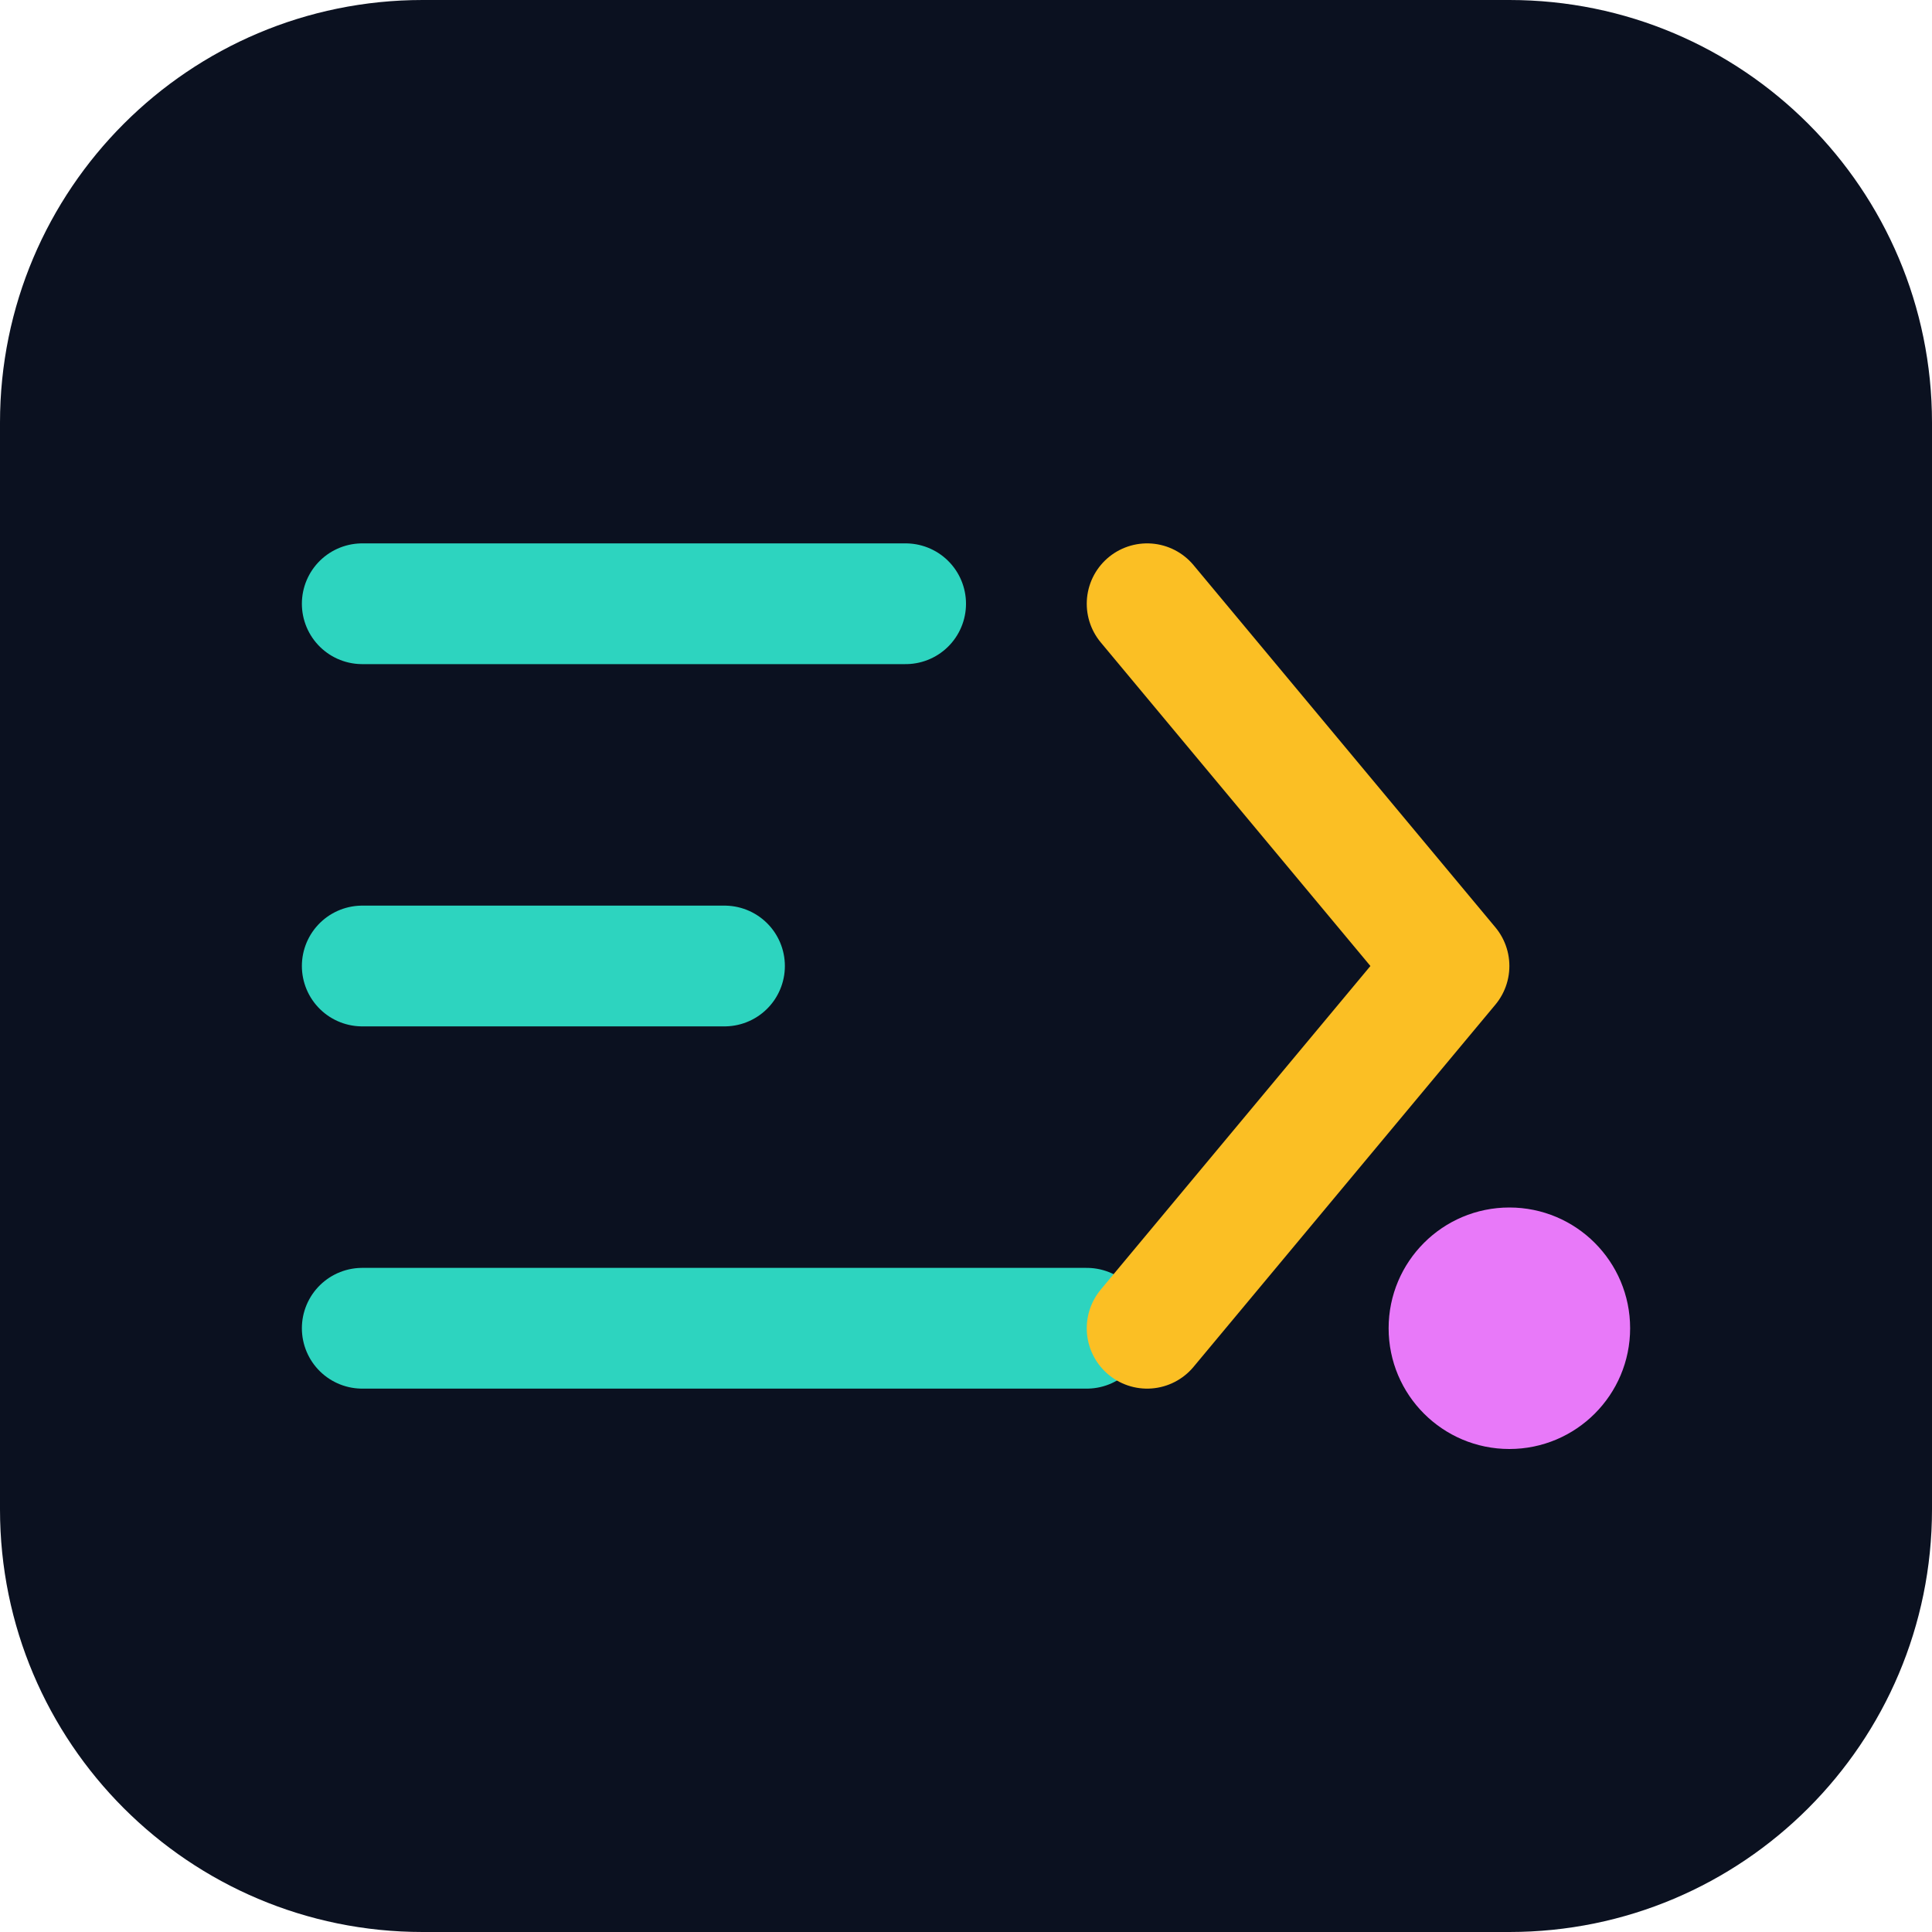
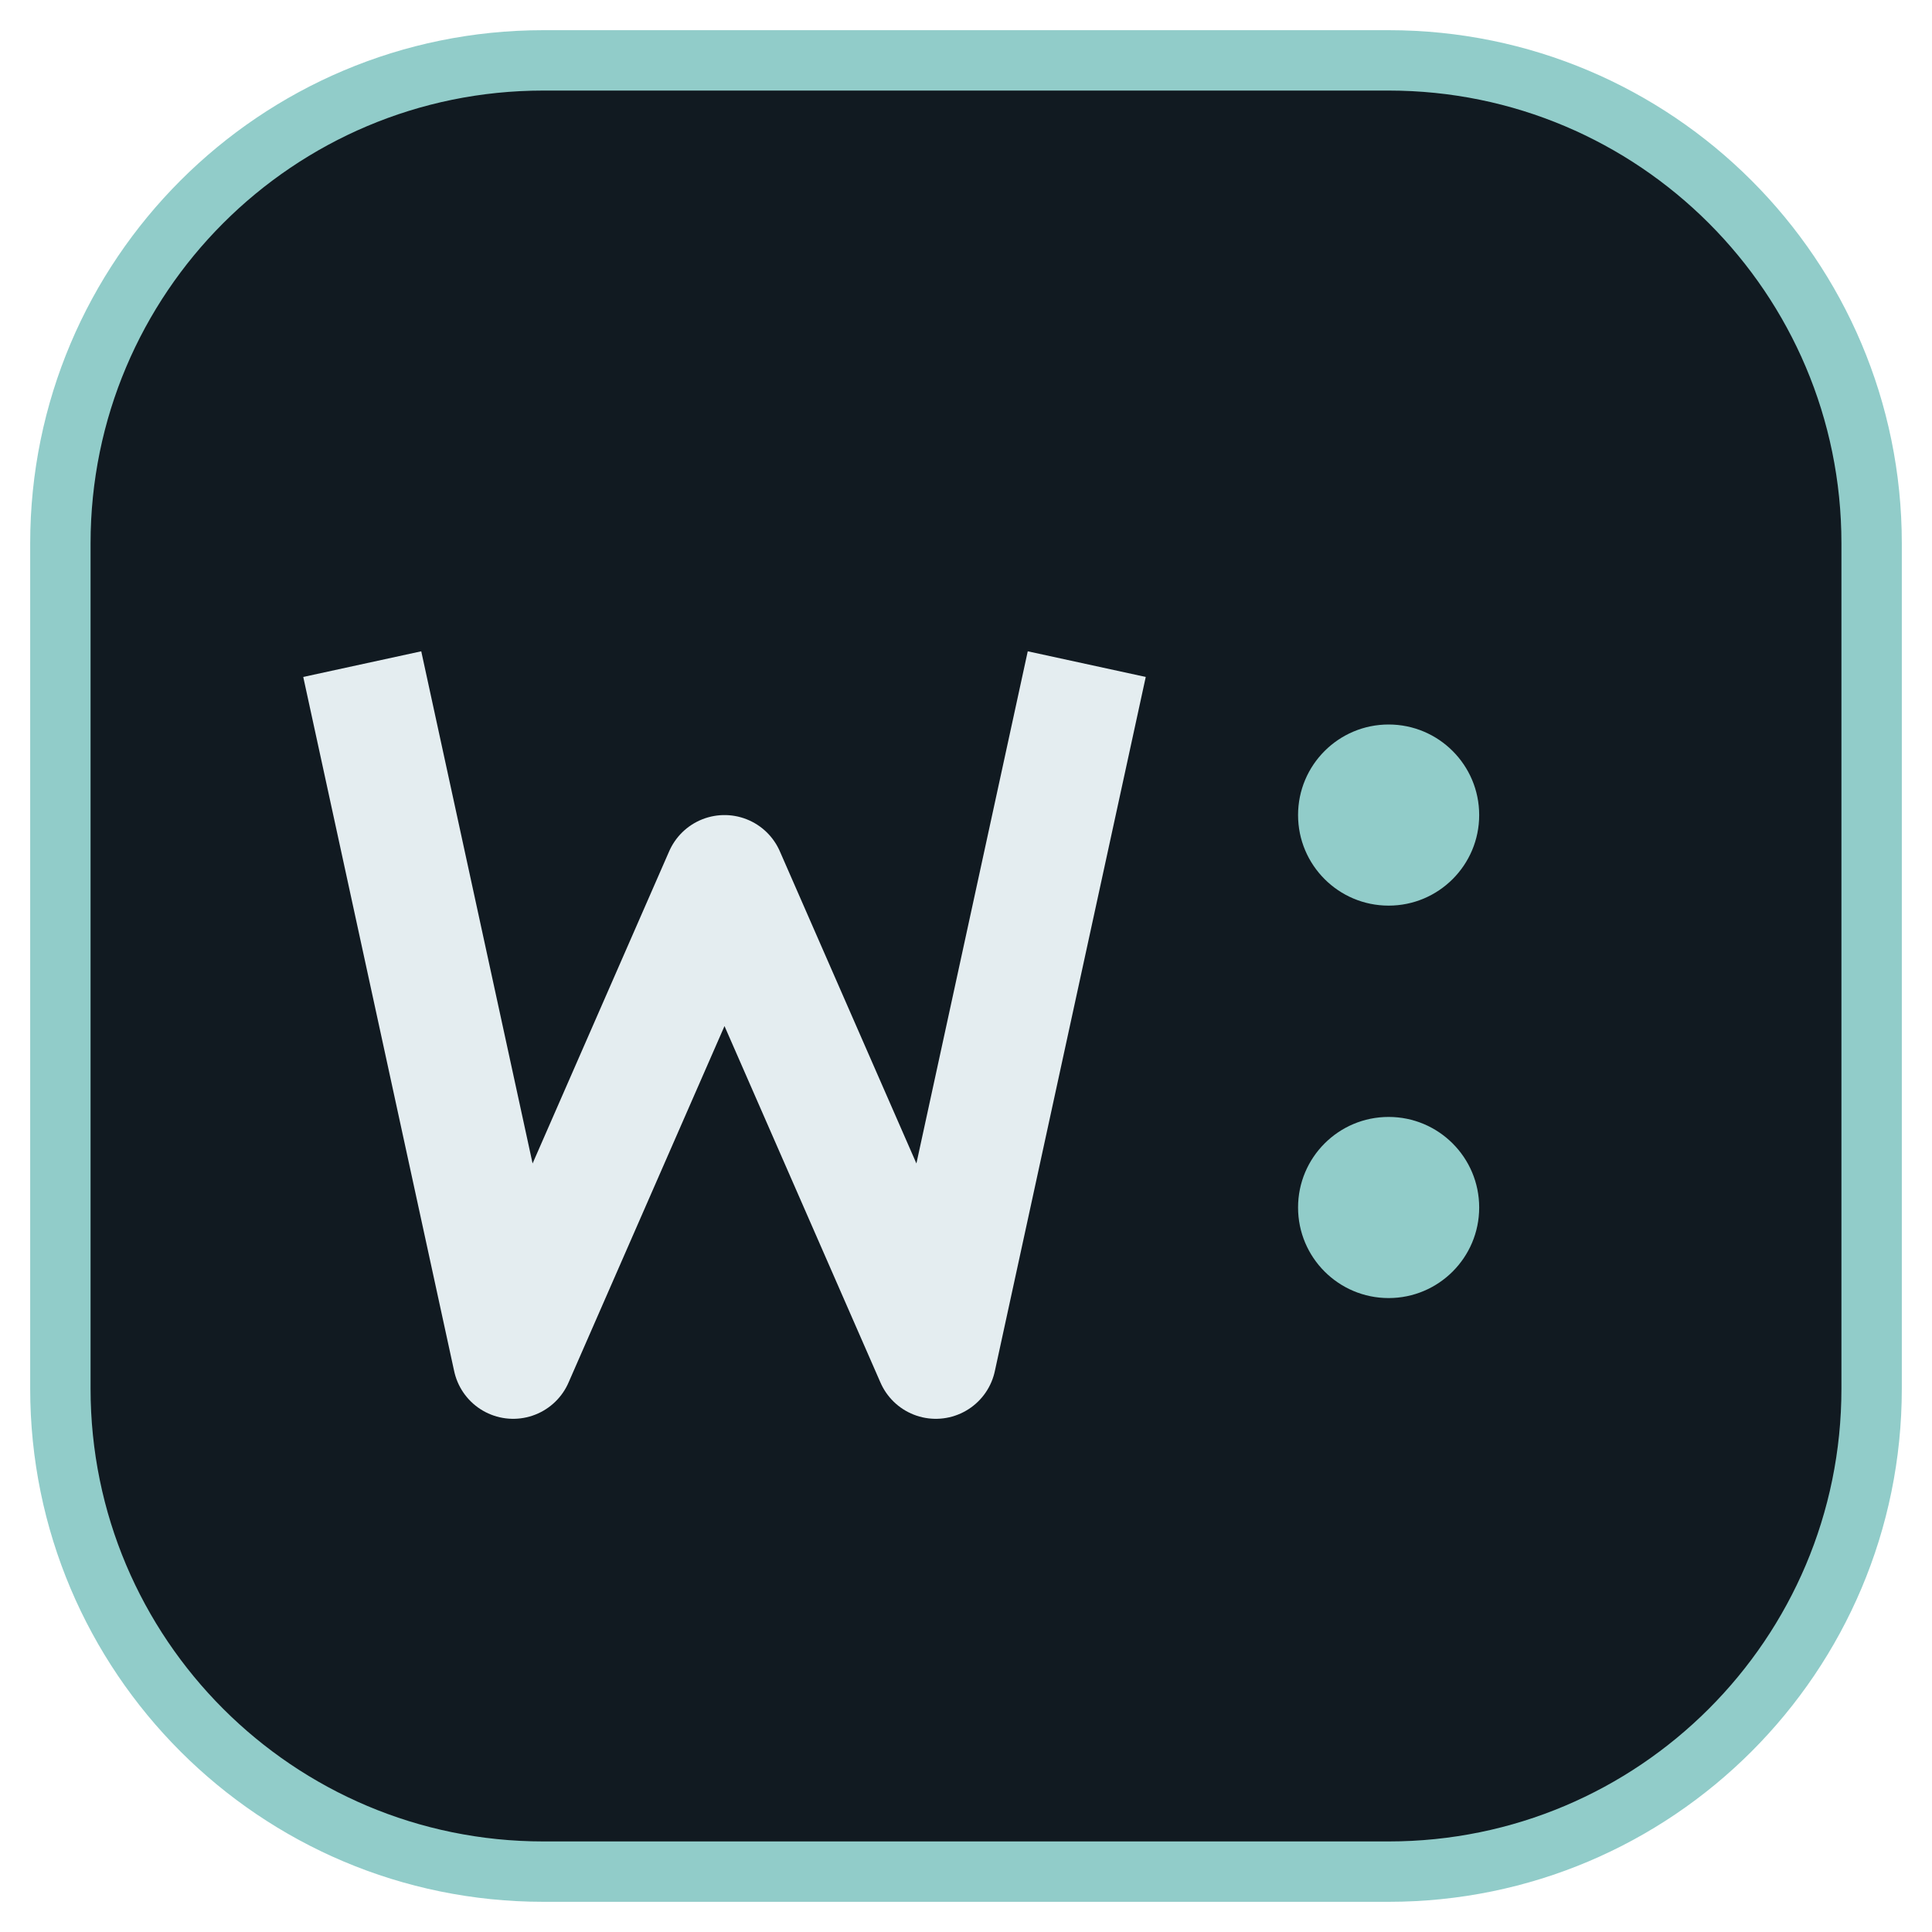
<svg xmlns="http://www.w3.org/2000/svg" viewBox="0 0 64 64">
-   <rect width="64" height="64" rx="14" fill="#0b1120" />
-   <path d="M12 20h18M12 32h12M12 44h24" stroke="#2dd4bf" stroke-width="4" stroke-linecap="round" />
-   <path d="M38 20l10 12-10 12" fill="none" stroke="#fbbf24" stroke-width="4" stroke-linecap="round" stroke-linejoin="round" />
-   <circle cx="50" cy="44" r="4" fill="#e879f9" />
+   <rect x="2" y="2" width="60" height="60" rx="16" fill="#111a21" stroke="#91ccc9" stroke-width="2" />
+   <path d="M12 22l5 23 7-16 7 16 5-23" fill="none" stroke="#e4edf0" stroke-width="4" stroke-linejoin="round" />
+   <circle cx="46" cy="27" r="3" fill="#91ccc9" />
+   <circle cx="46" cy="40" r="3" fill="#91ccc9" />
</svg>
